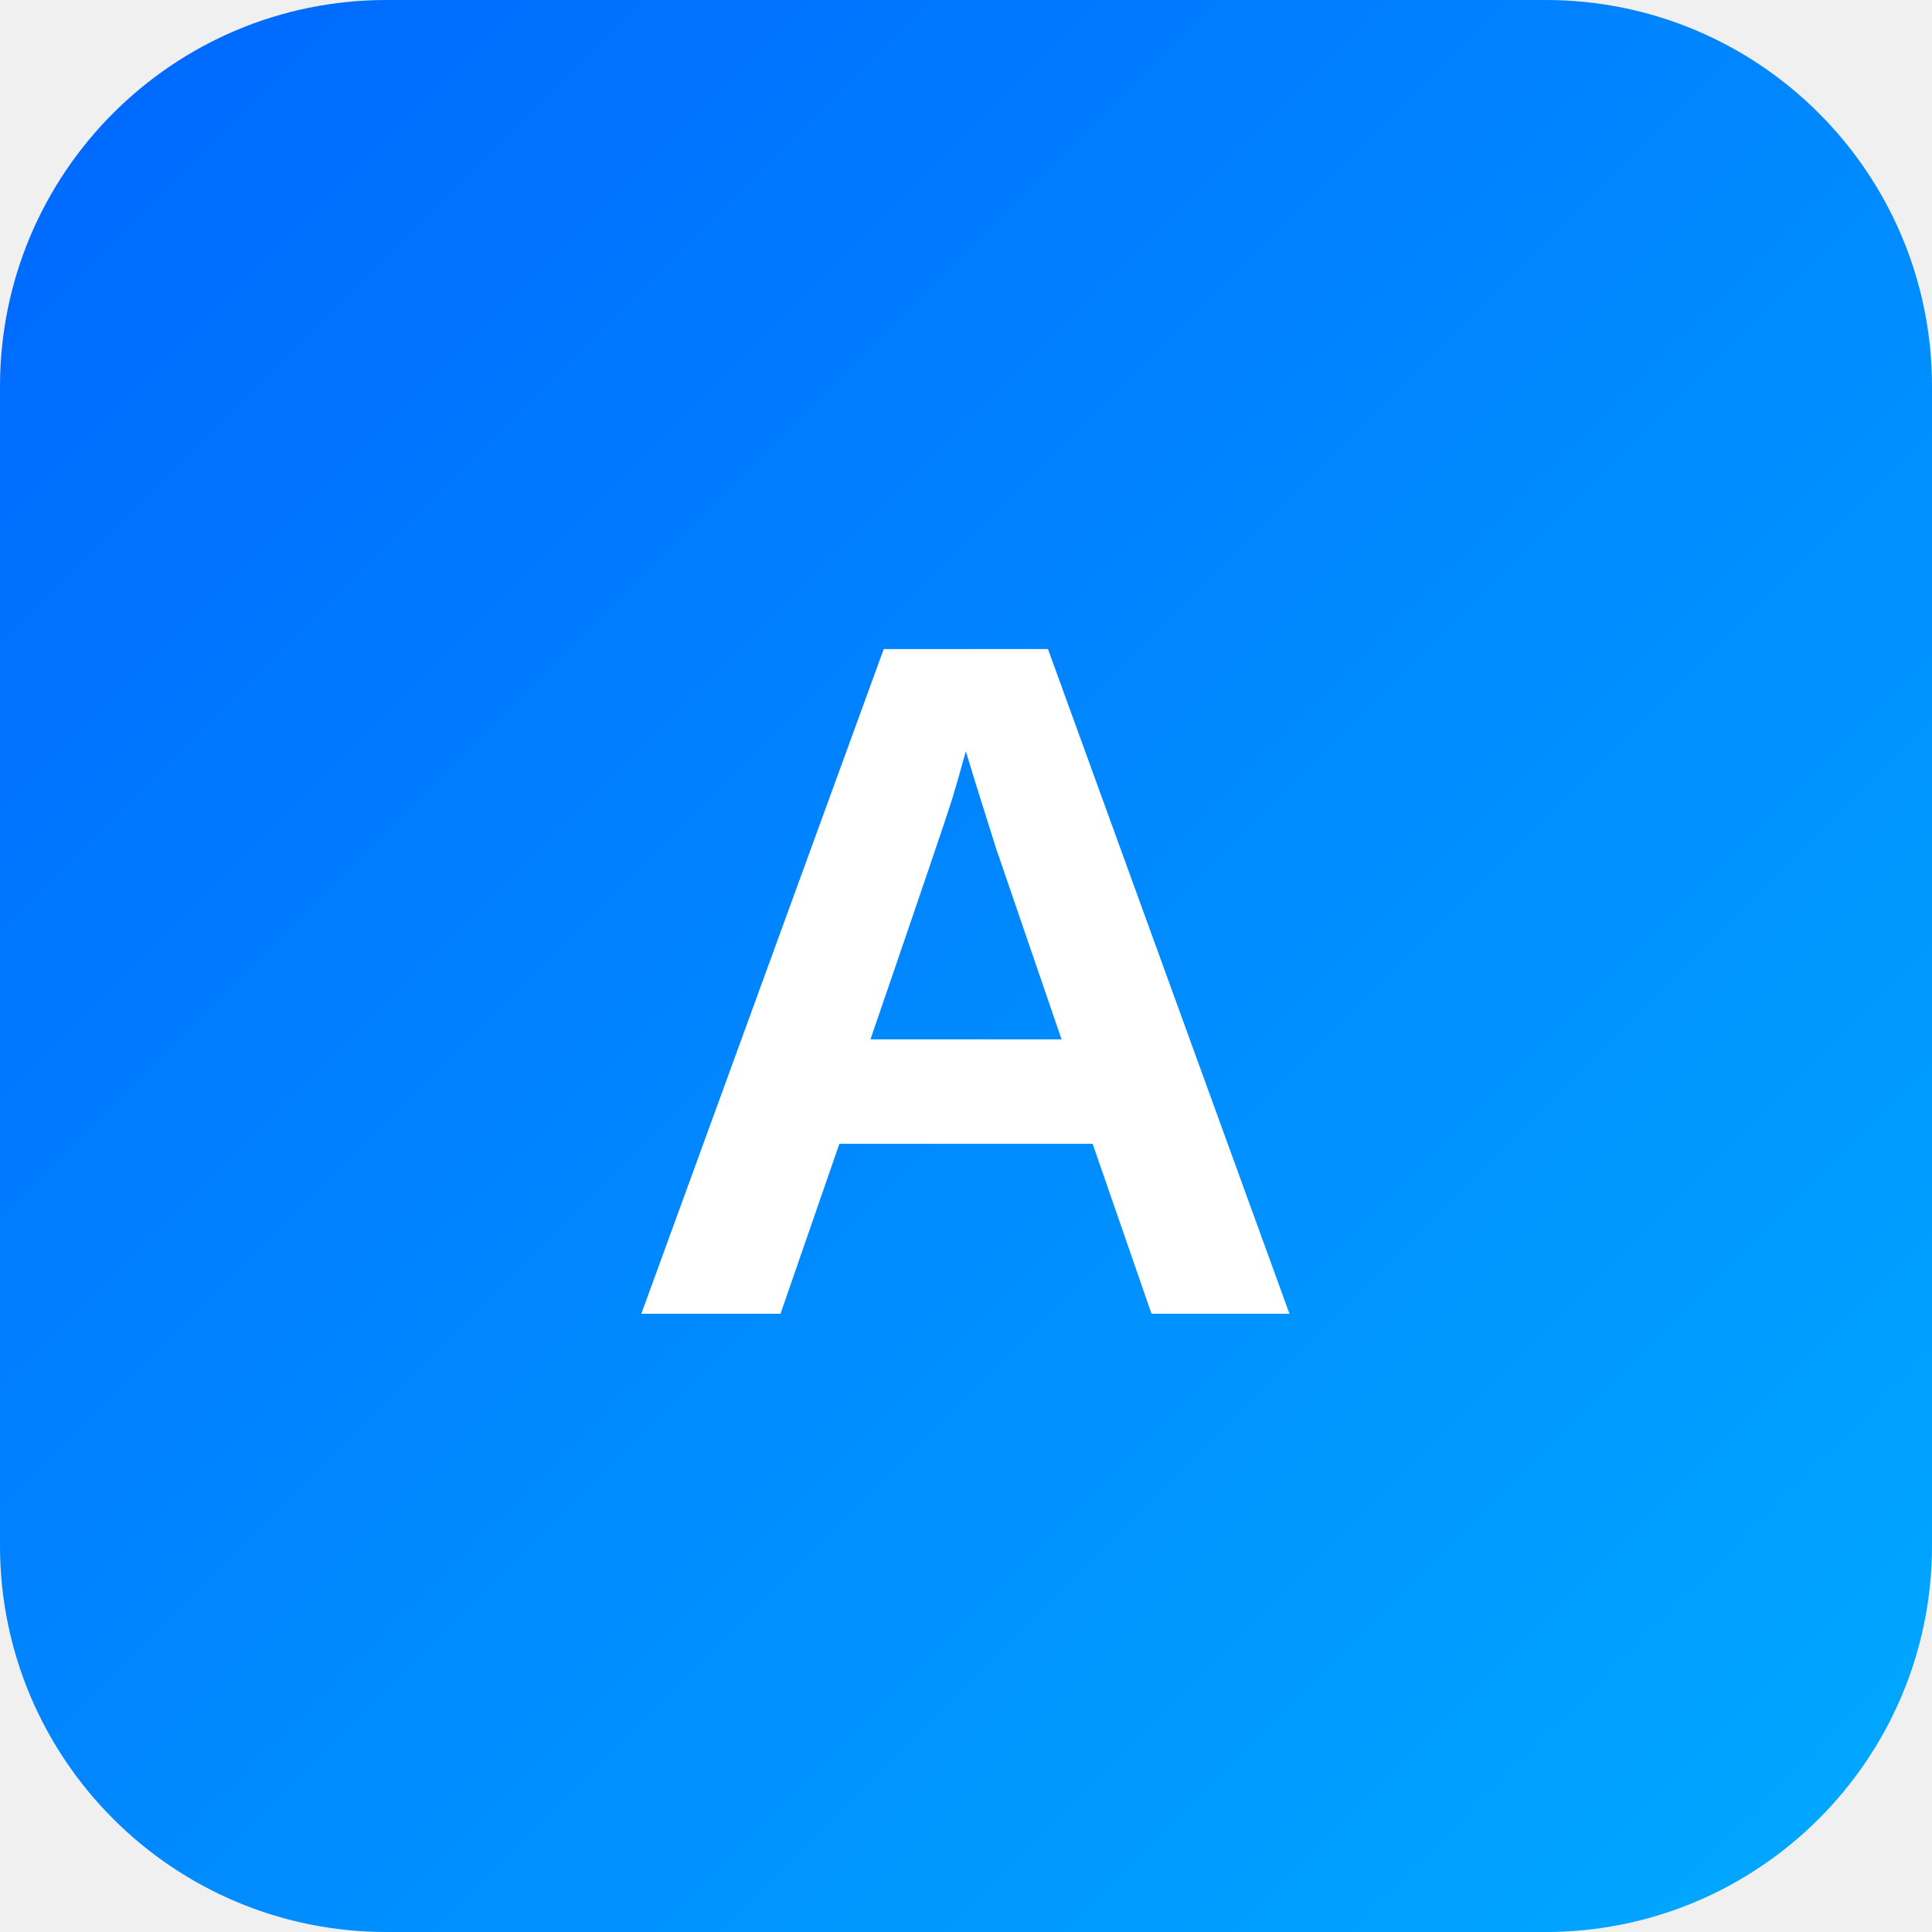
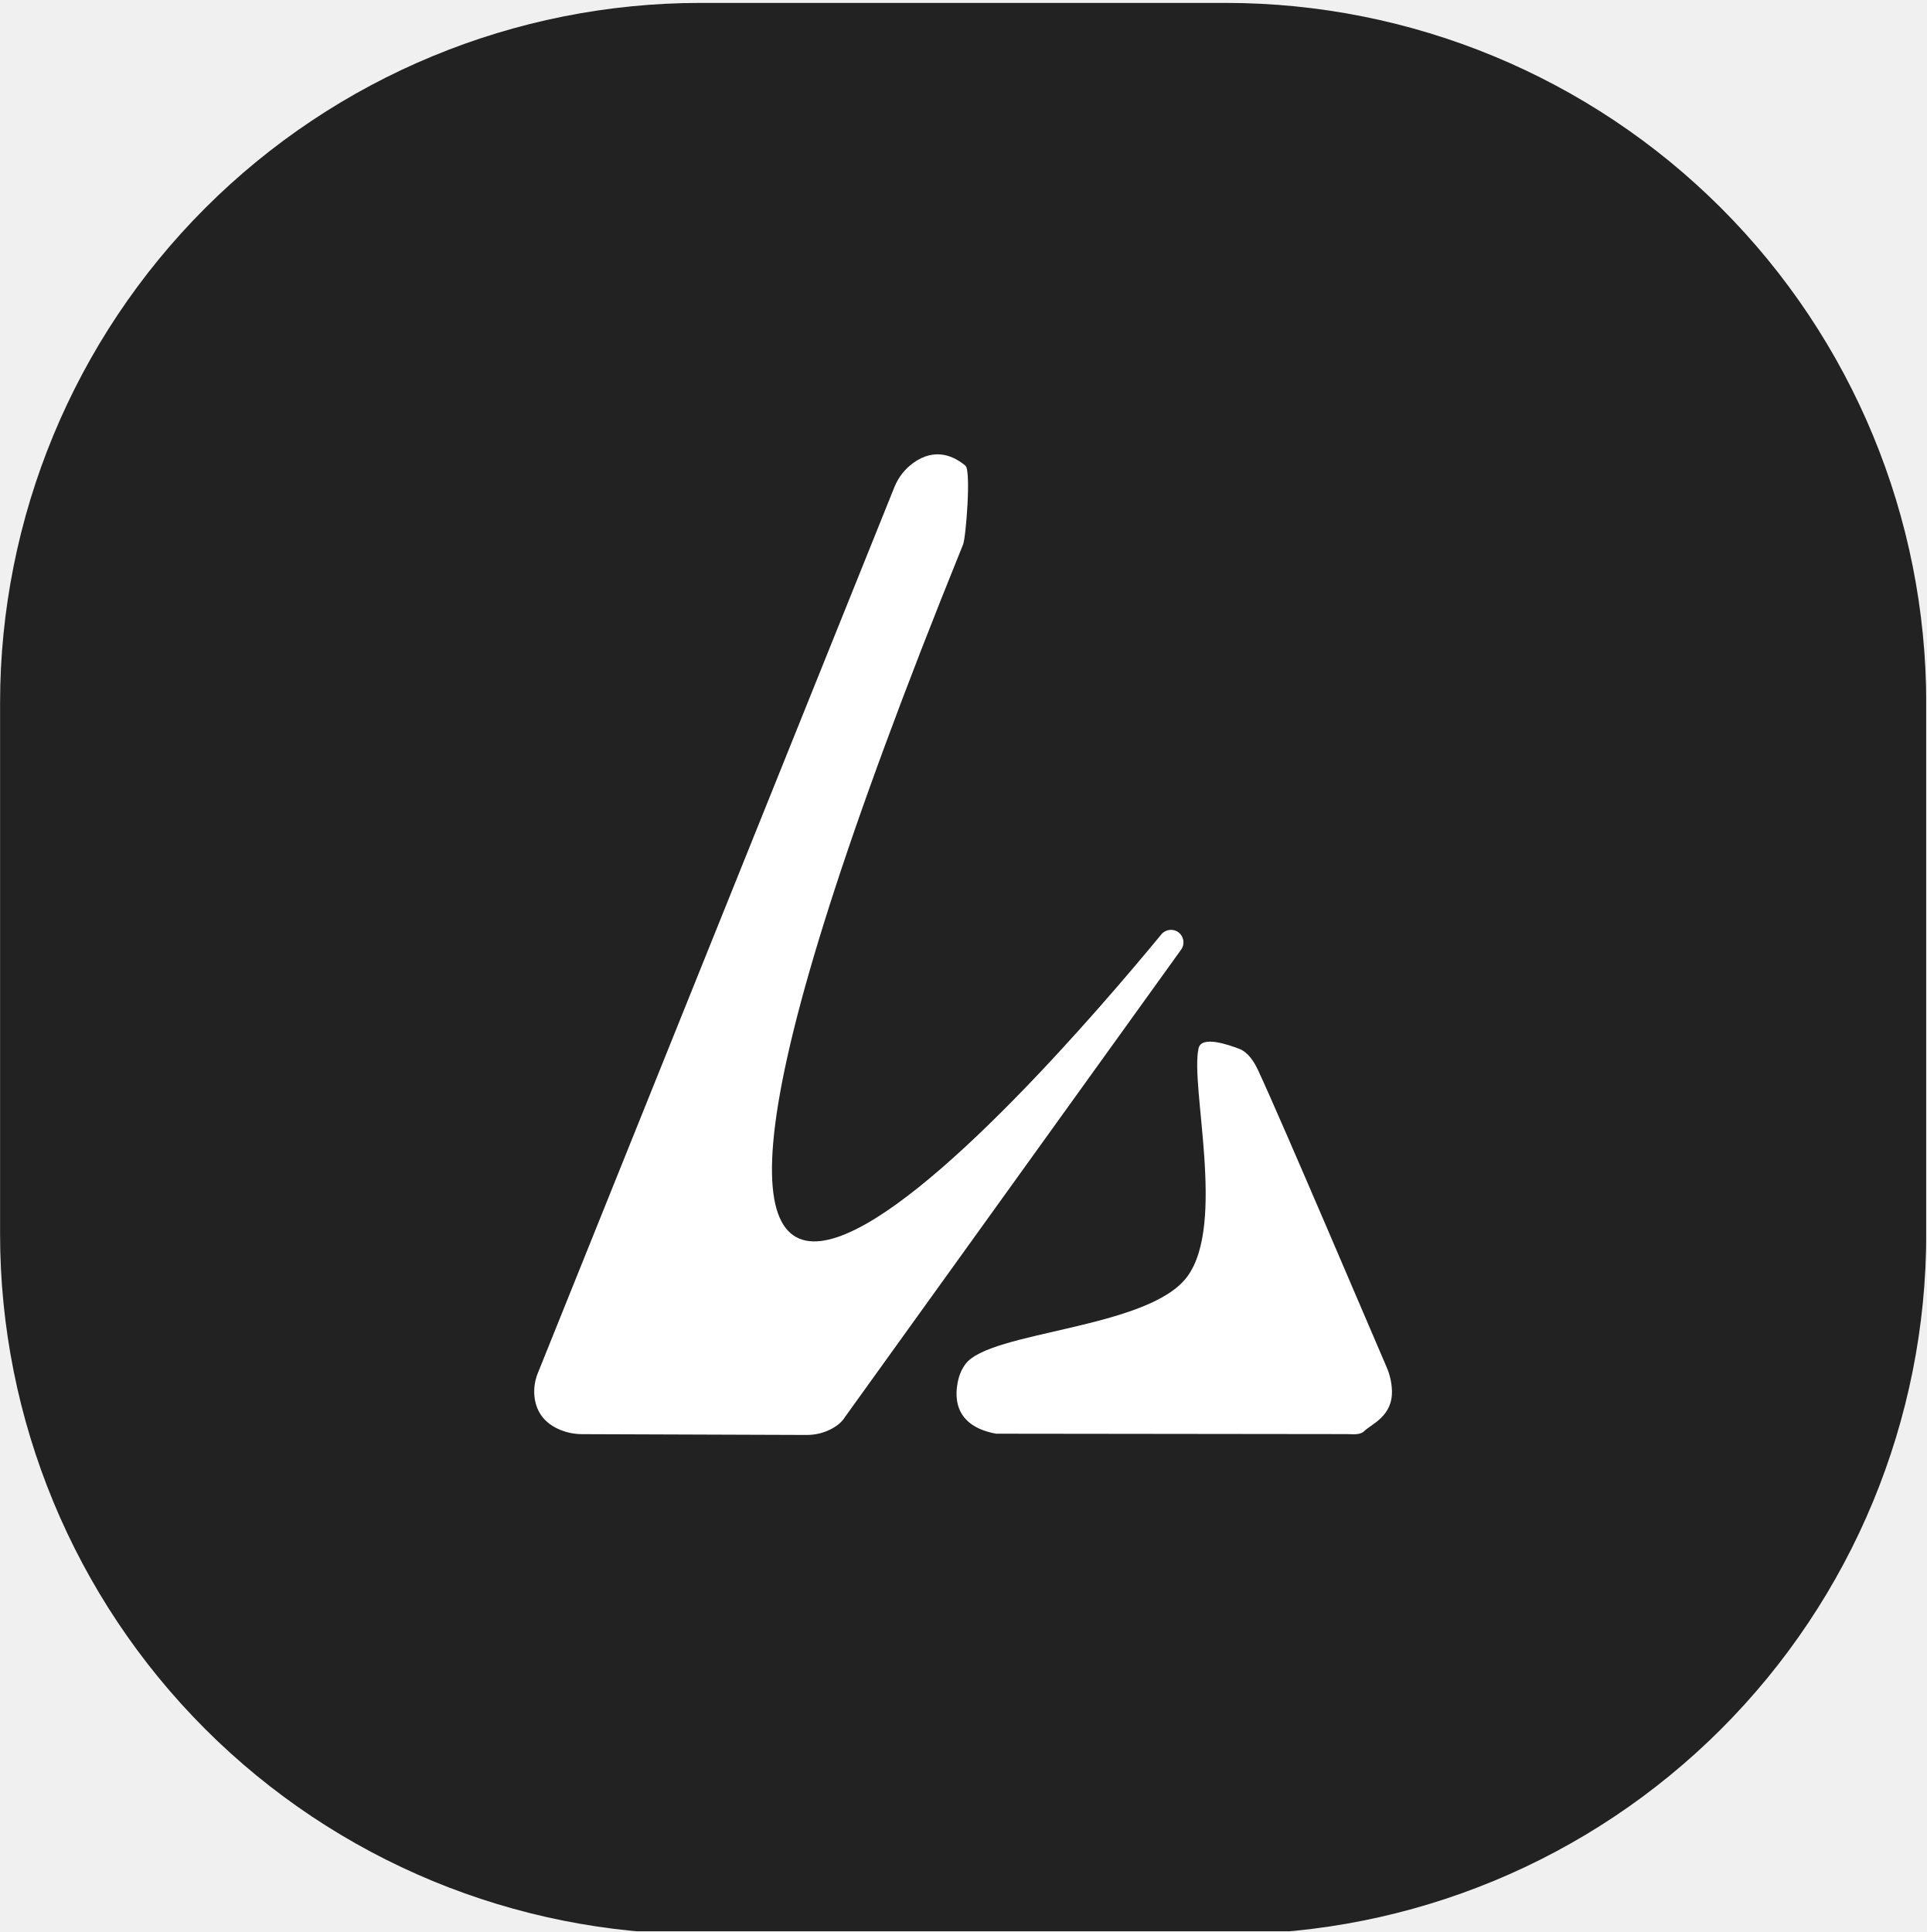
- <svg xmlns="http://www.w3.org/2000/svg" viewBox="0 0 100 100">
-   <defs>
-     <linearGradient id="grad" x1="0%" y1="0%" x2="100%" y2="100%">
-       <stop offset="0%" style="stop-color:#0066FF;stop-opacity:1" />
-       <stop offset="100%" style="stop-color:#00AAFF;stop-opacity:1" />
-     </linearGradient>
-   </defs>
-   <rect width="100" height="100" rx="20" fill="url(#grad)" />
-   <text x="50" y="68" font-family="Arial, sans-serif" font-size="50" font-weight="bold" fill="white" text-anchor="middle">A</text>
+ <svg xmlns="http://www.w3.org/2000/svg" width="100%" height="100%" viewBox="0 0 2292 2299" version="1.1" xml:space="preserve" style="fill-rule:evenodd;clip-rule:evenodd;stroke-linejoin:round;stroke-miterlimit:2;">
+   <rect id="Artboard2" x="0" y="0" width="2291.58" height="2298.16" style="fill:none;" />
+   <clipPath id="_clip1">
+     <rect x="0" y="0" width="2291.58" height="2298.16" />
+   </clipPath>
+   <g clip-path="url(#_clip1)">
+     <g>
+       <path d="M1458.33,3.468c221.014,0 432.976,87.797 589.256,244.078c156.28,156.28 244.078,368.242 244.078,589.255l-0,631.499c-0,221.014 -87.798,432.975 -244.078,589.256c-156.28,156.28 -368.242,244.077 -589.256,244.077l-624.909,0c-221.013,0 -432.975,-87.797 -589.255,-244.077c-156.281,-156.281 -244.078,-368.242 -244.078,-589.256l-0,-631.499c-0,-221.013 87.797,-432.975 244.078,-589.255c156.28,-156.281 368.242,-244.078 589.255,-244.078l624.909,0Z" style="fill:#222;" />
+     </g>
+     <g>
+       <path d="M1405.35,1129.77c4.534,-6.563 3.076,-15.536 -3.303,-20.325c-6.379,-4.79 -15.401,-3.688 -20.439,2.497c-145.477,176.597 -804.289,938.795 -235.785,-464.125c3.355,-8.279 9.633,-87.819 2.806,-93.58c-13.233,-11.161 -35.662,-22.306 -61.95,-3.48c-10.101,7.269 -17.929,17.258 -22.573,28.804c-44.442,110.266 -394.628,980.746 -424.287,1054.47c-2.955,7.314 -4.404,15.149 -4.263,23.036c0.373,14.461 5.888,33.969 30.579,44.242c8.324,3.454 17.242,5.247 26.254,5.278c39.172,0.153 227.822,0.811 267.47,0.95c10.81,0.037 21.444,-2.738 30.858,-8.052c5.678,-3.204 11.138,-7.593 14.737,-13.547l399.606,-555.741c-0,-0 0.105,-0.144 0.29,-0.428Z" style="fill:#fff;" />
+       <path d="M1425.96,1247.39c-10.255,45.187 32.829,208.999 -13.438,271.685c-46.267,62.685 -235.482,64.52 -264.163,104.429c-3.453,4.803 -6.048,10.168 -7.671,15.857c-5.13,19.095 -8.509,56.994 44.349,66.681c-0,0 371.831,0.427 417.28,0.48c7.011,0.008 15.6,1.393 20.595,-3.468c8.945,-8.706 34.323,-17.821 33.073,-48.767c-0.379,-9.386 -2.487,-18.621 -6.218,-27.242c-19.059,-44.039 -123.55,-289.973 -152.836,-353.155c-4.852,-10.468 -12.092,-21.91 -22.879,-25.938c-11.828,-4.416 -44.534,-16.239 -48.092,-0.562Z" style="fill:#fff;" />
+     </g>
+   </g>
</svg>
